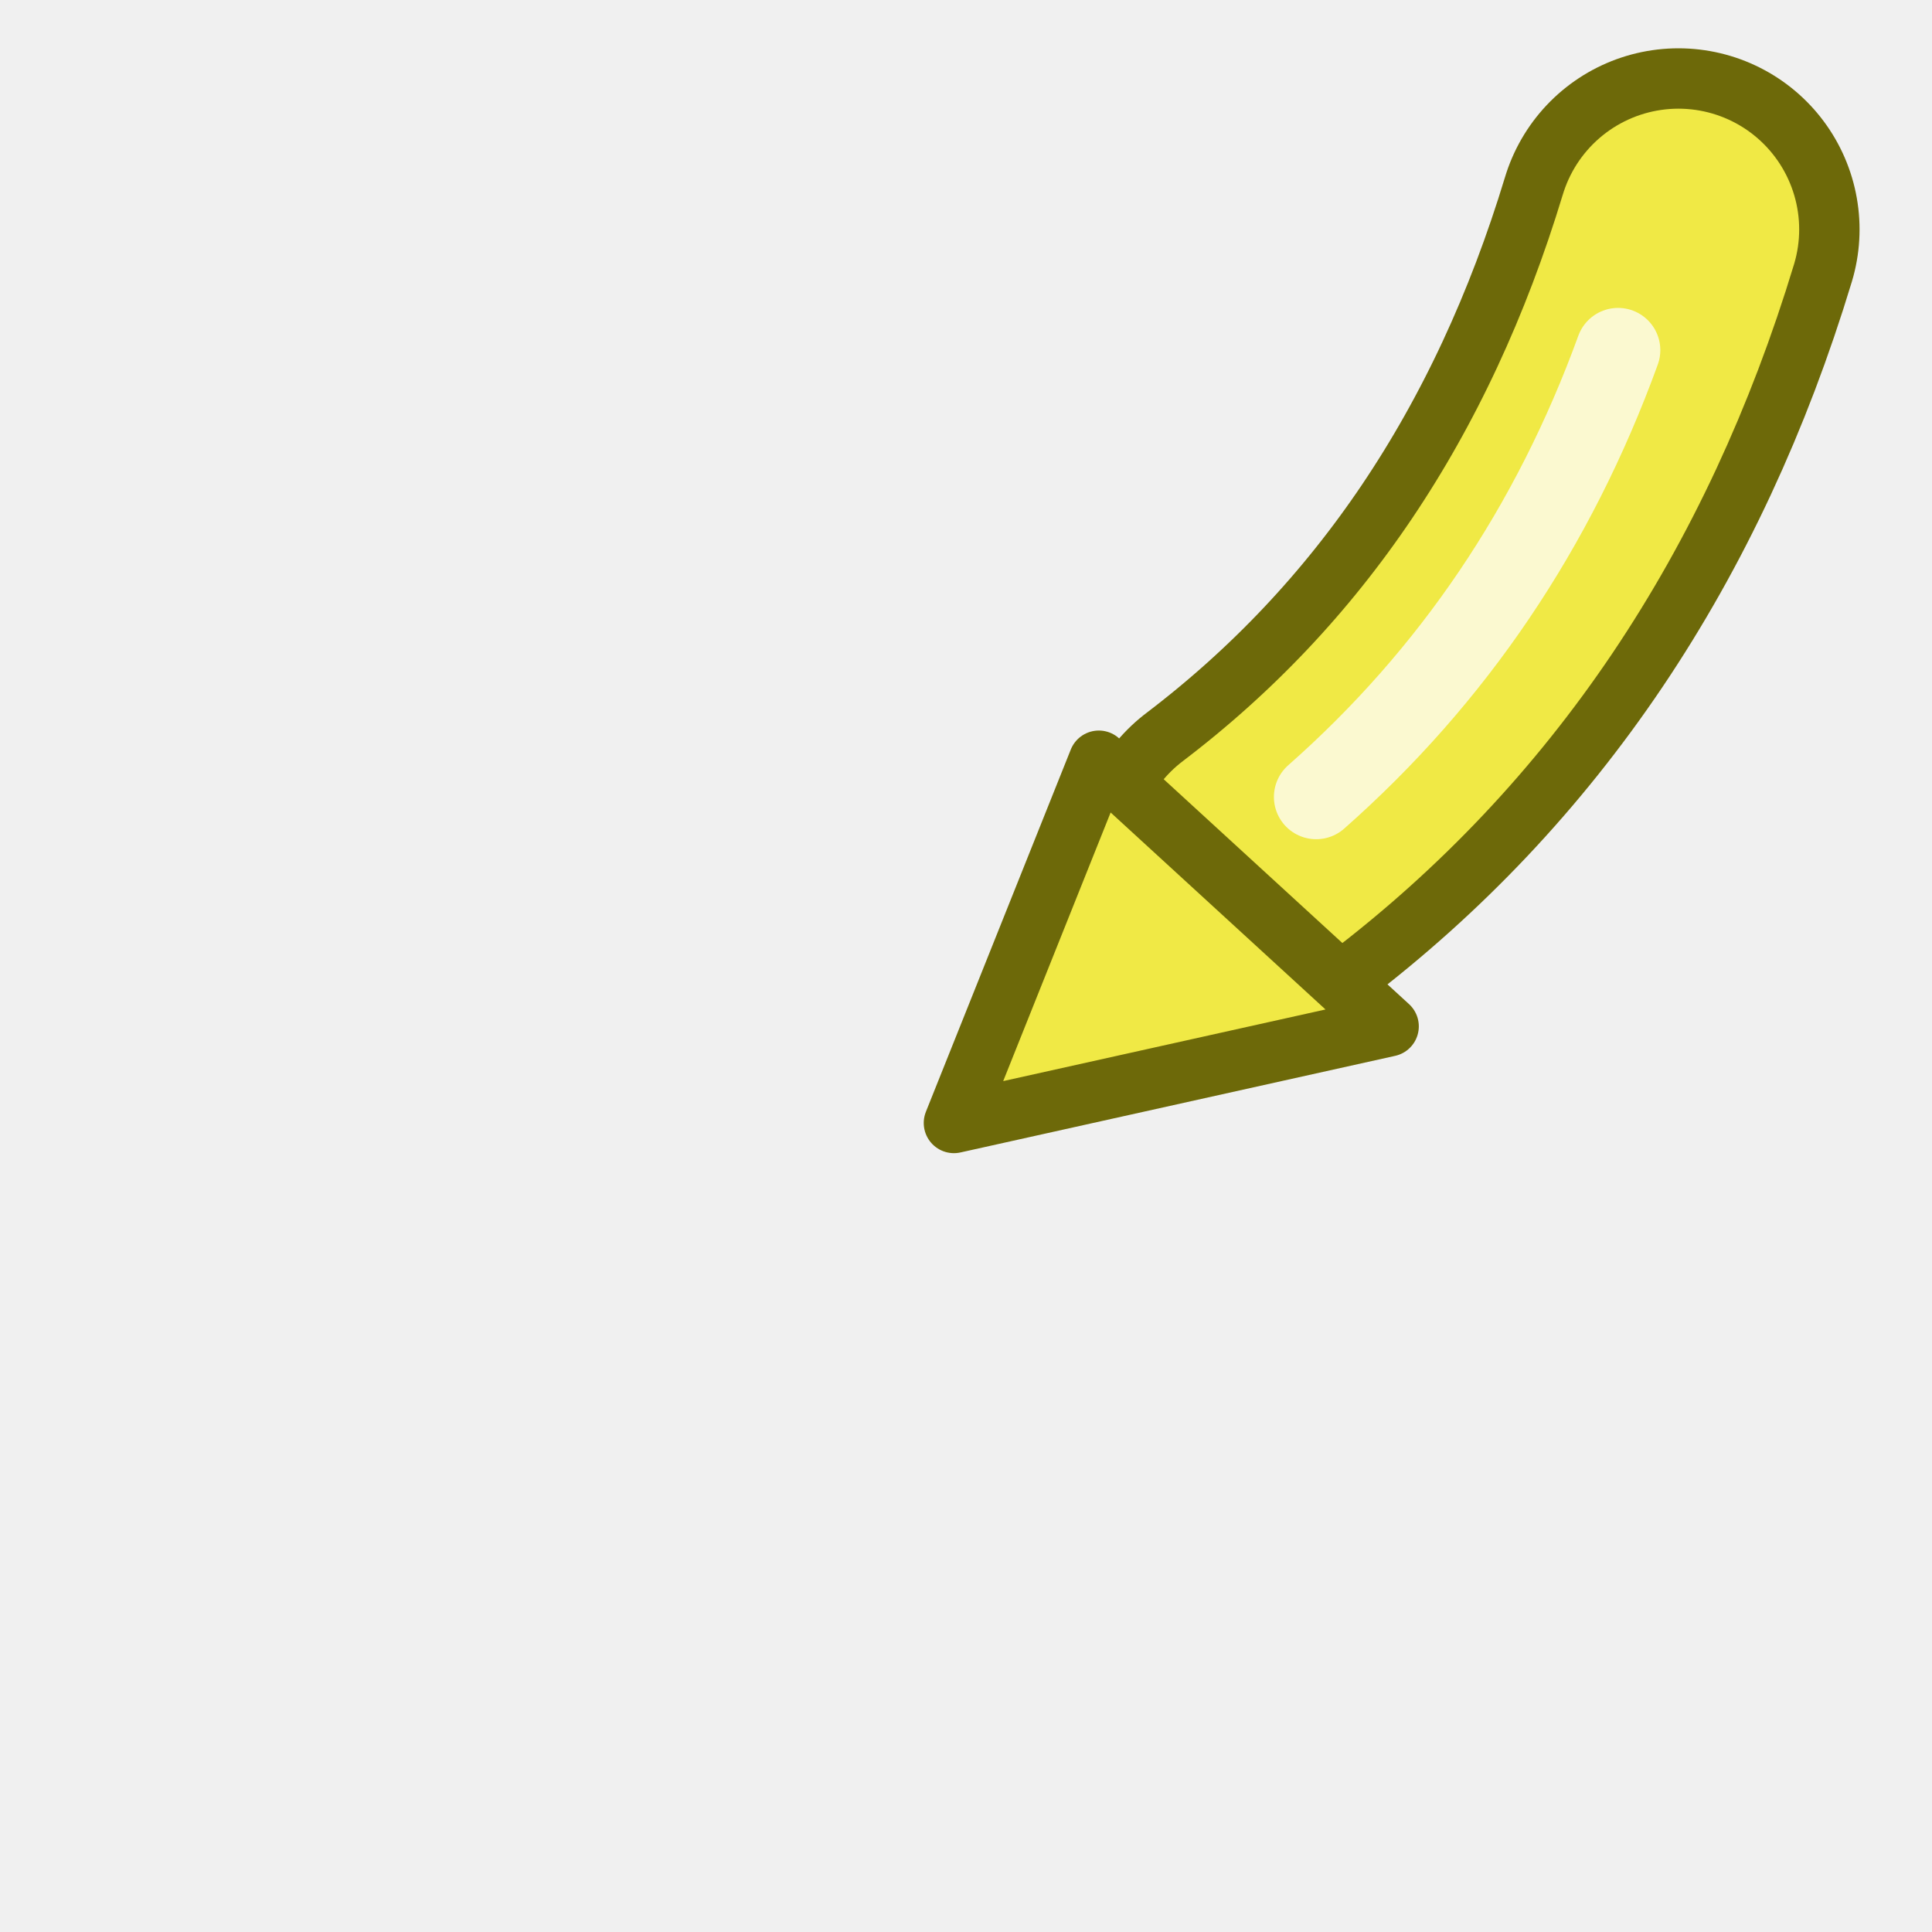
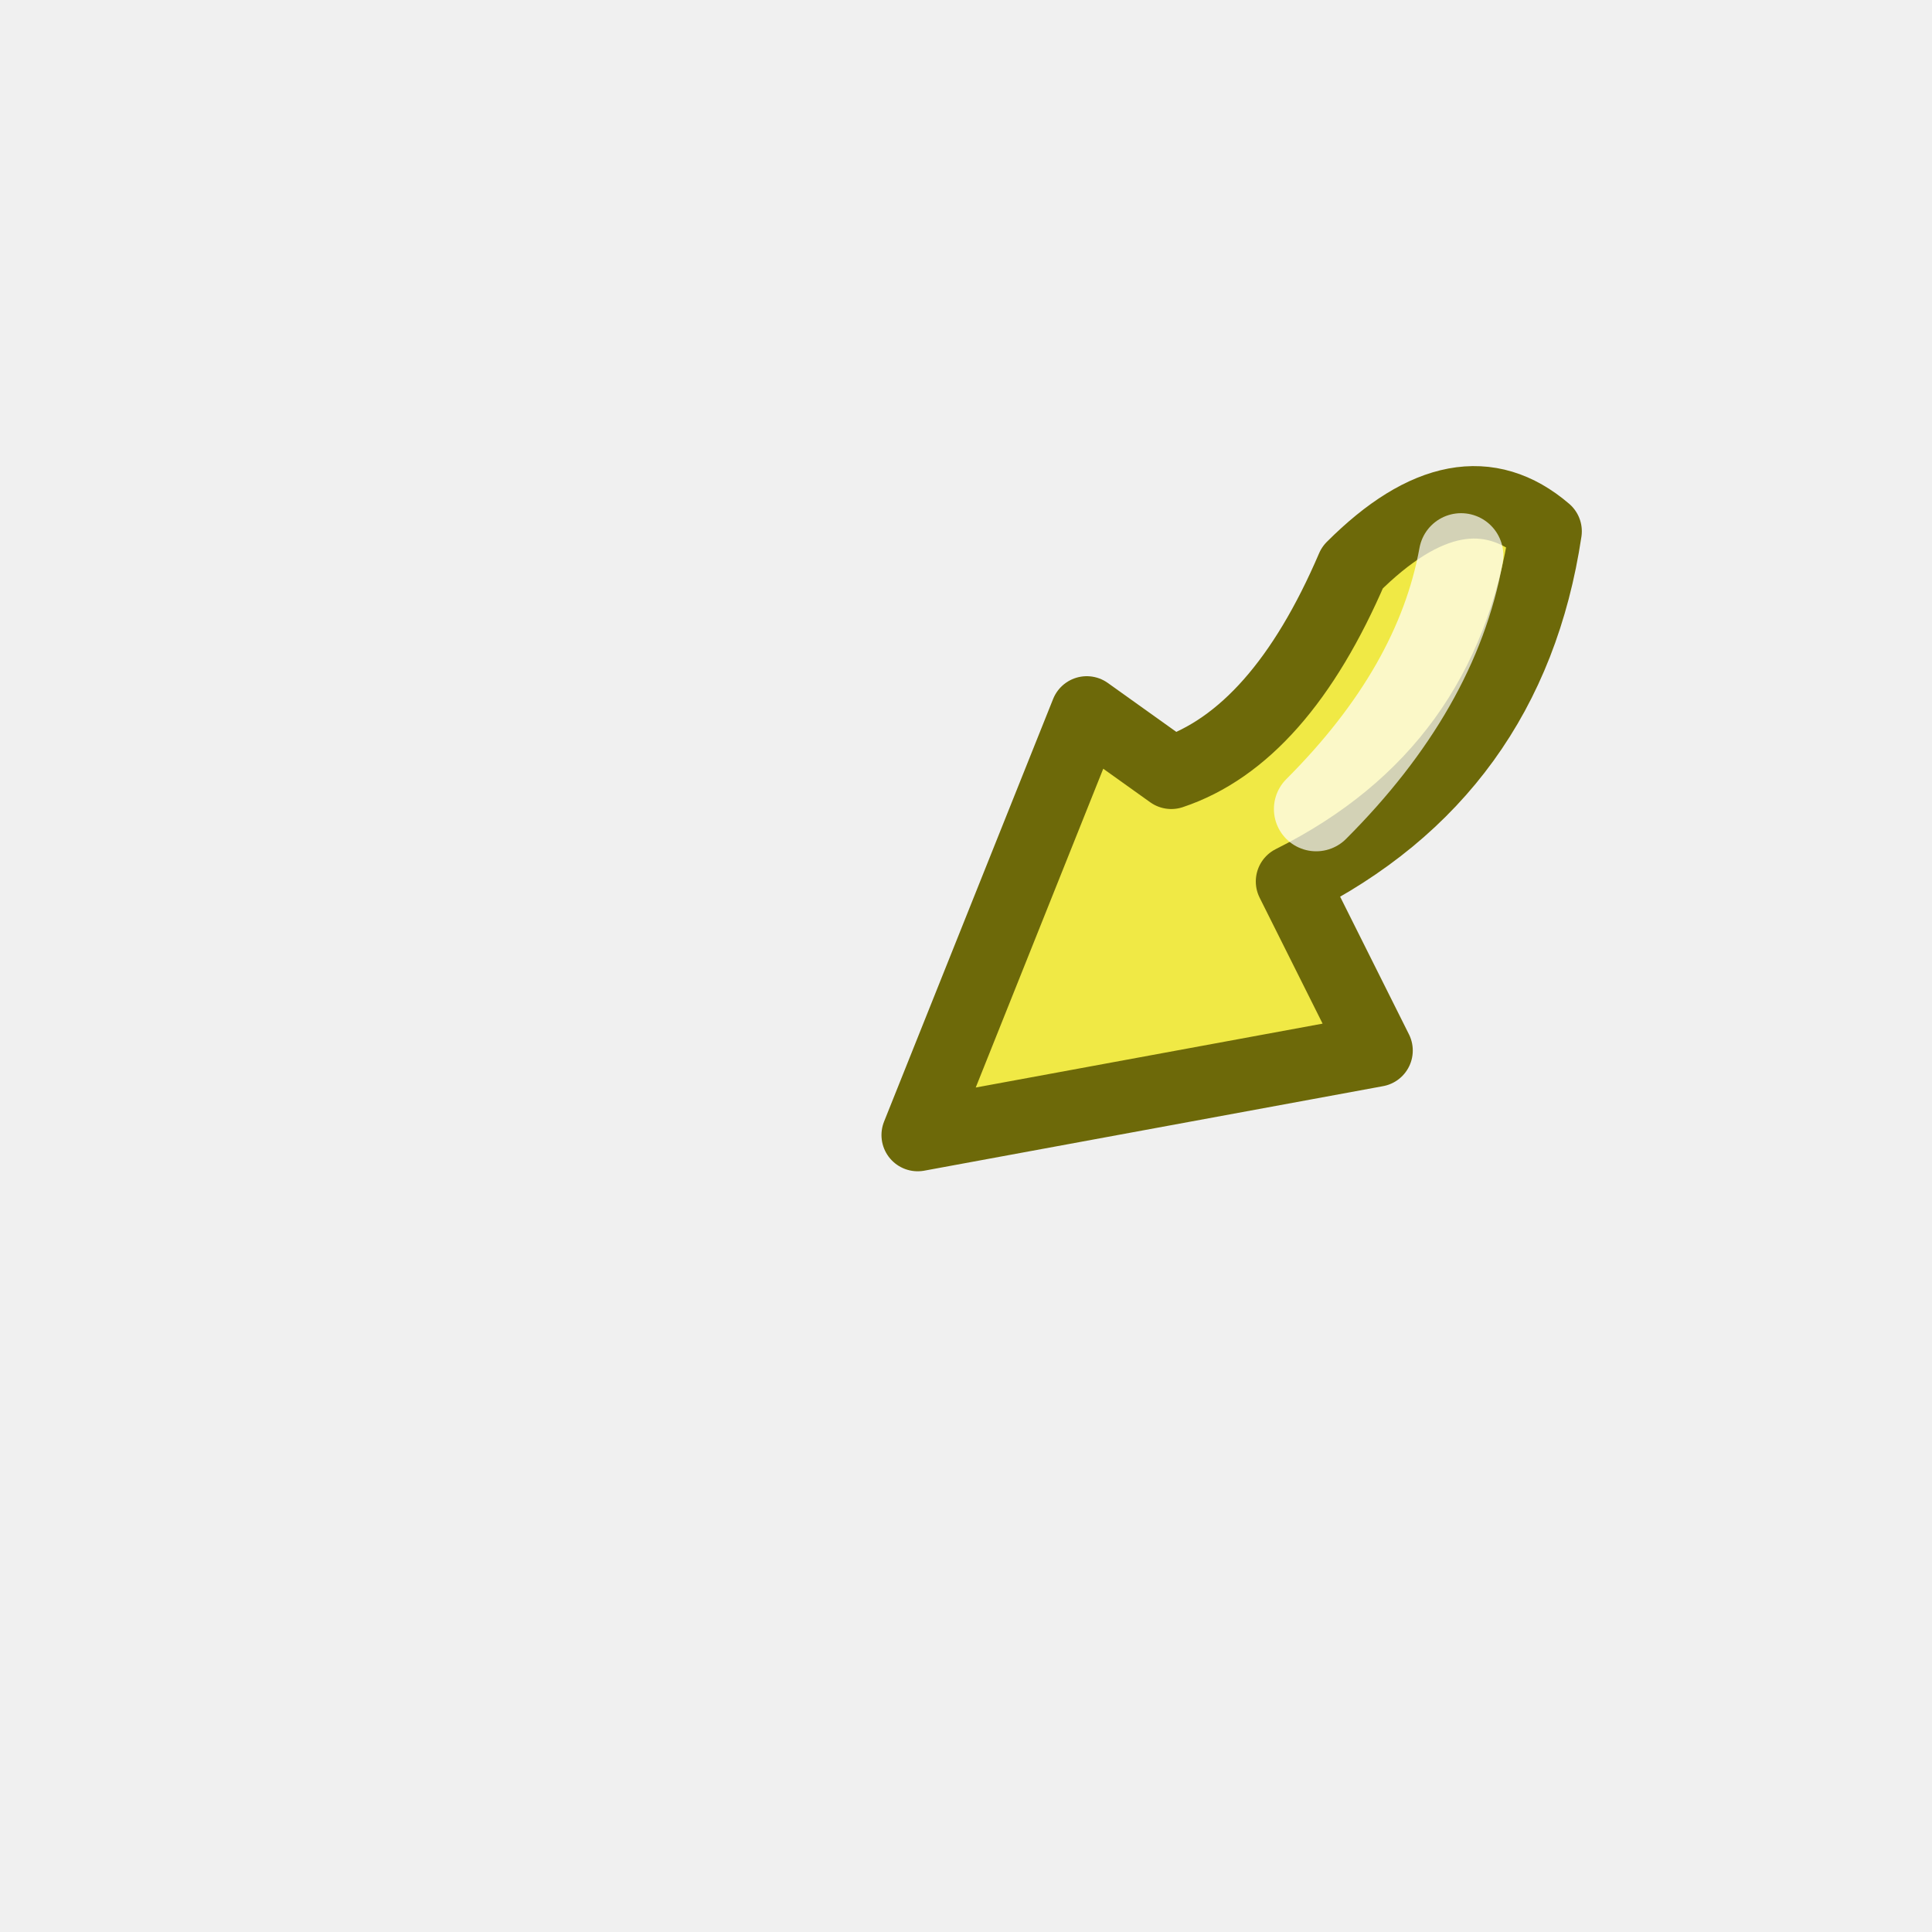
<svg xmlns="http://www.w3.org/2000/svg" viewBox="0 0 16 16">
-   <path d="M 10.4 7.1 Q 12.9 5.2 13.9 1.9" fill="none" stroke="#6d6909" stroke-width="3.0" stroke-linecap="round" />
-   <path d="M 10.4 7.1 Q 12.9 5.2 13.9 1.9" fill="none" stroke="#f0e945" stroke-width="2.0" stroke-linecap="round" />
-   <path d="M 7.9 9.3 L 9.1 6.3 L 11.5 8.5 Z" fill="#f0e945" stroke="#6d6909" stroke-width="0.5" stroke-linejoin="round" />
-   <path d="M 10.9 6.6 Q 12.6 5.1 13.4 2.9" fill="none" stroke="#ffffff" stroke-width="0.7" opacity="0.75" stroke-linecap="round" />
+   <path d="M 7.6 9.4 L 11.4 8.7 L 10.7 7.3 Q 12.5 6.4 12.8 4.4 Q 12.1 3.8 11.2 4.7 Q 10.6 6.1 9.7 6.4 L 9.0 5.9 Z" fill="#f0e945" stroke="#6d6909" stroke-width="0.6" stroke-linejoin="round" />
+   <path d="M 10.9 6.7 Q 11.9 5.7 12.1 4.6" fill="none" stroke="#ffffff" stroke-width="0.7" opacity="0.7" stroke-linecap="round" />
</svg>
